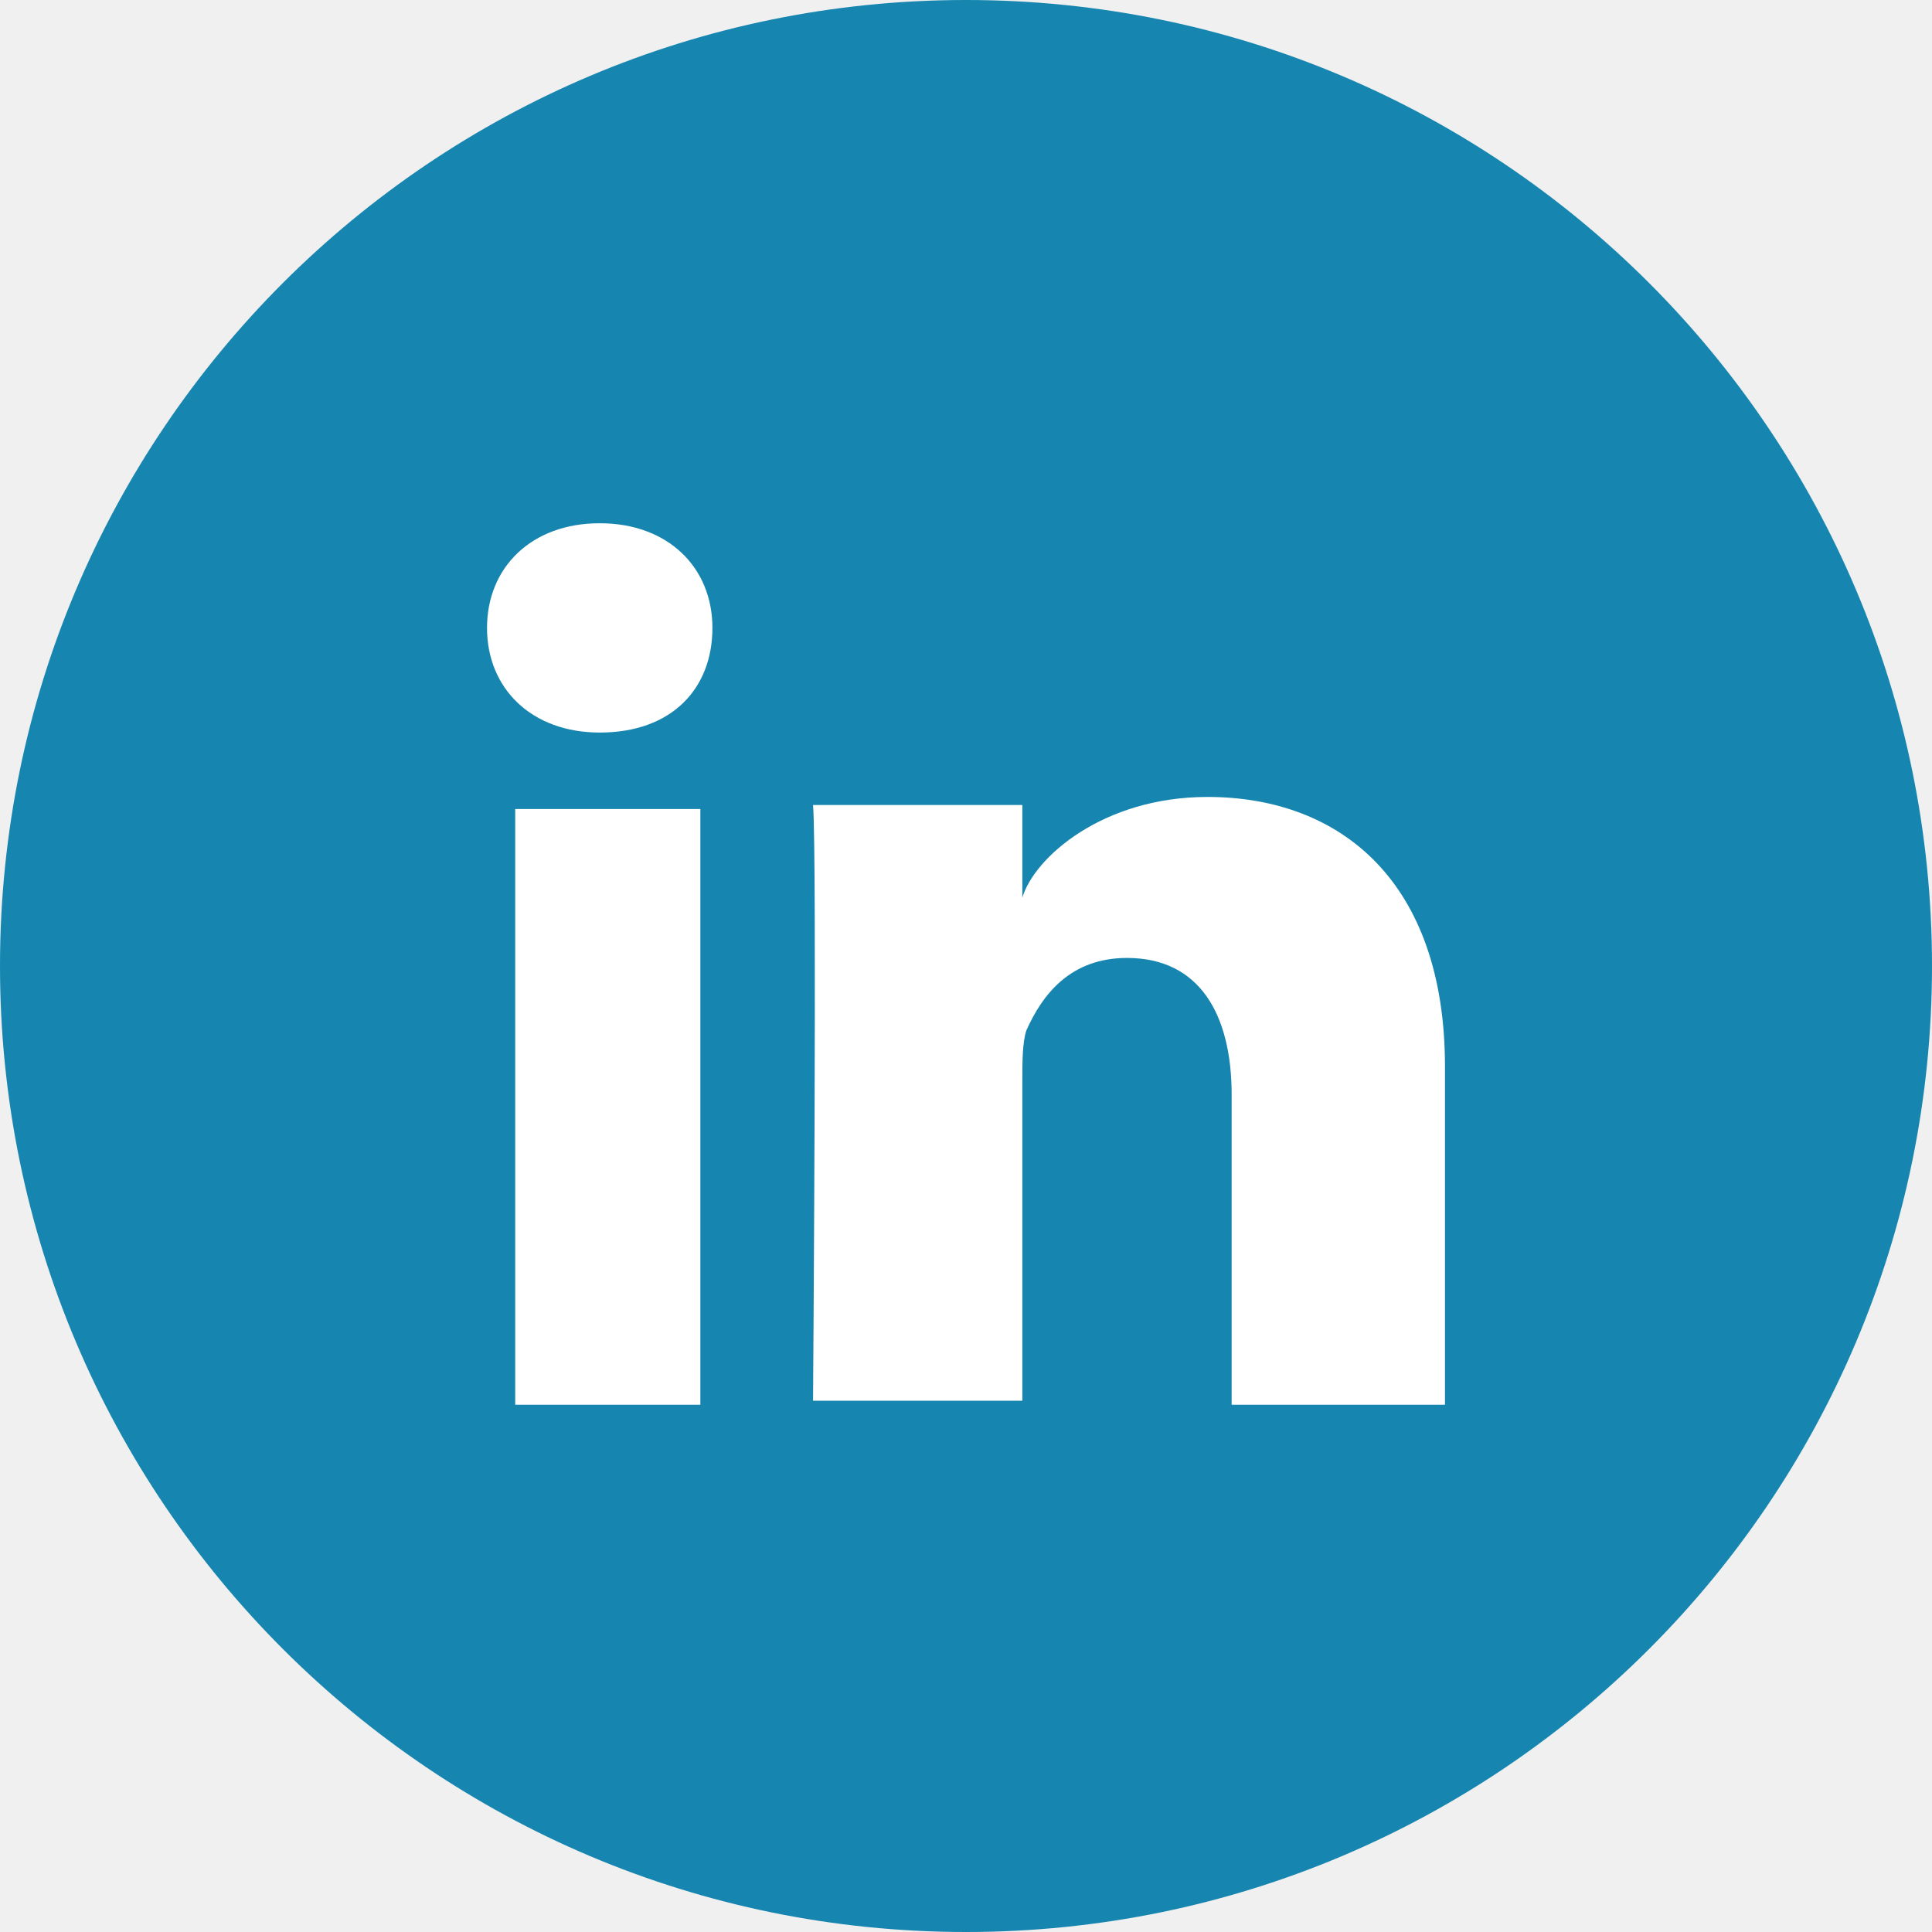
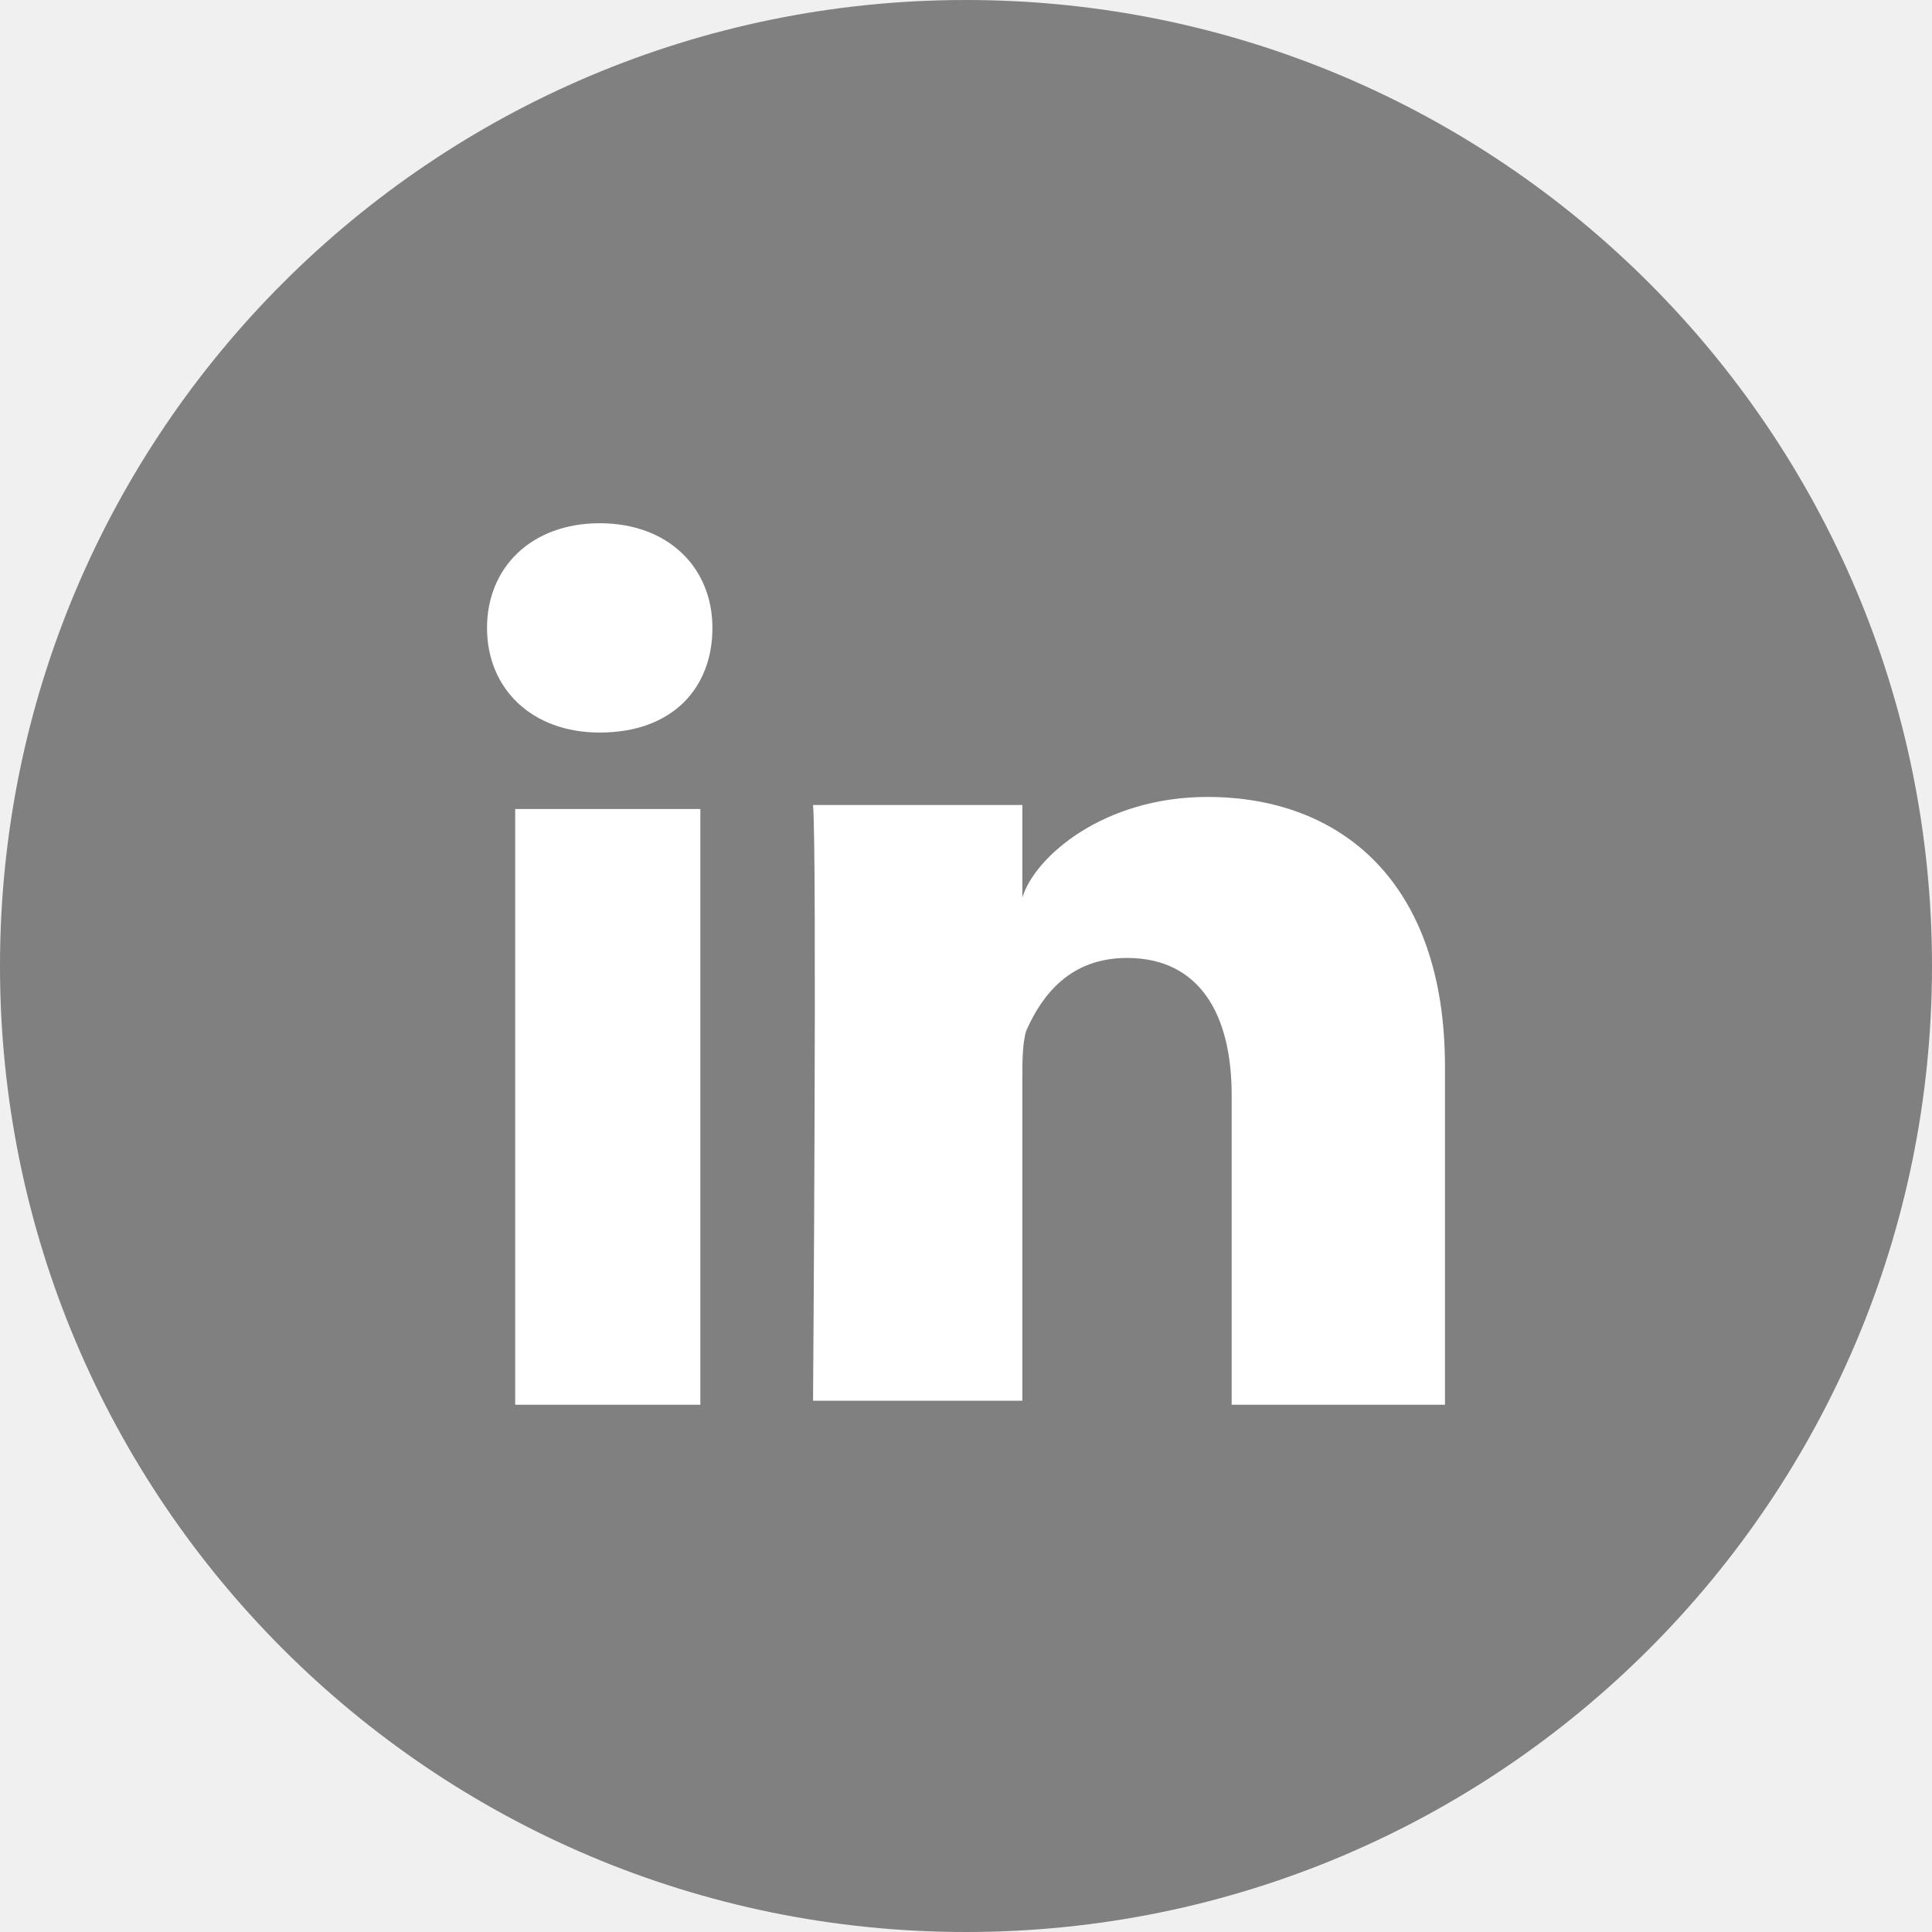
<svg xmlns="http://www.w3.org/2000/svg" enable-background="new 0 0 48 48" id="Layer_1" version="1.1" viewBox="0 0 48 48" xml:space="preserve">
-   <circle cx="24" cy="24" fill="#1686B0" r="24" />
+   <circle cx="24" cy="24" fill="#808080" r="24" />
  <path d="M17.4,34.9h-4.6V20.1h4.6V34.9z M14.9,18.2L14.9,18.2c-1.7,0-2.8-1.1-2.8-2.6c0-1.5,1.1-2.6,2.8-2.6  c1.7,0,2.8,1.1,2.8,2.6C17.7,17.1,16.7,18.2,14.9,18.2z M35.9,34.9h-5.3v-7.7c0-2-0.8-3.4-2.6-3.4c-1.4,0-2.1,0.9-2.5,1.8  c-0.1,0.3-0.1,0.8-0.1,1.2v8h-5.2c0,0,0.1-13.6,0-14.8h5.2v2.3c0.3-1,2-2.5,4.6-2.5c3.3,0,5.9,2.1,5.9,6.7V34.9z" fill="#FFFFFF" />
</svg>
